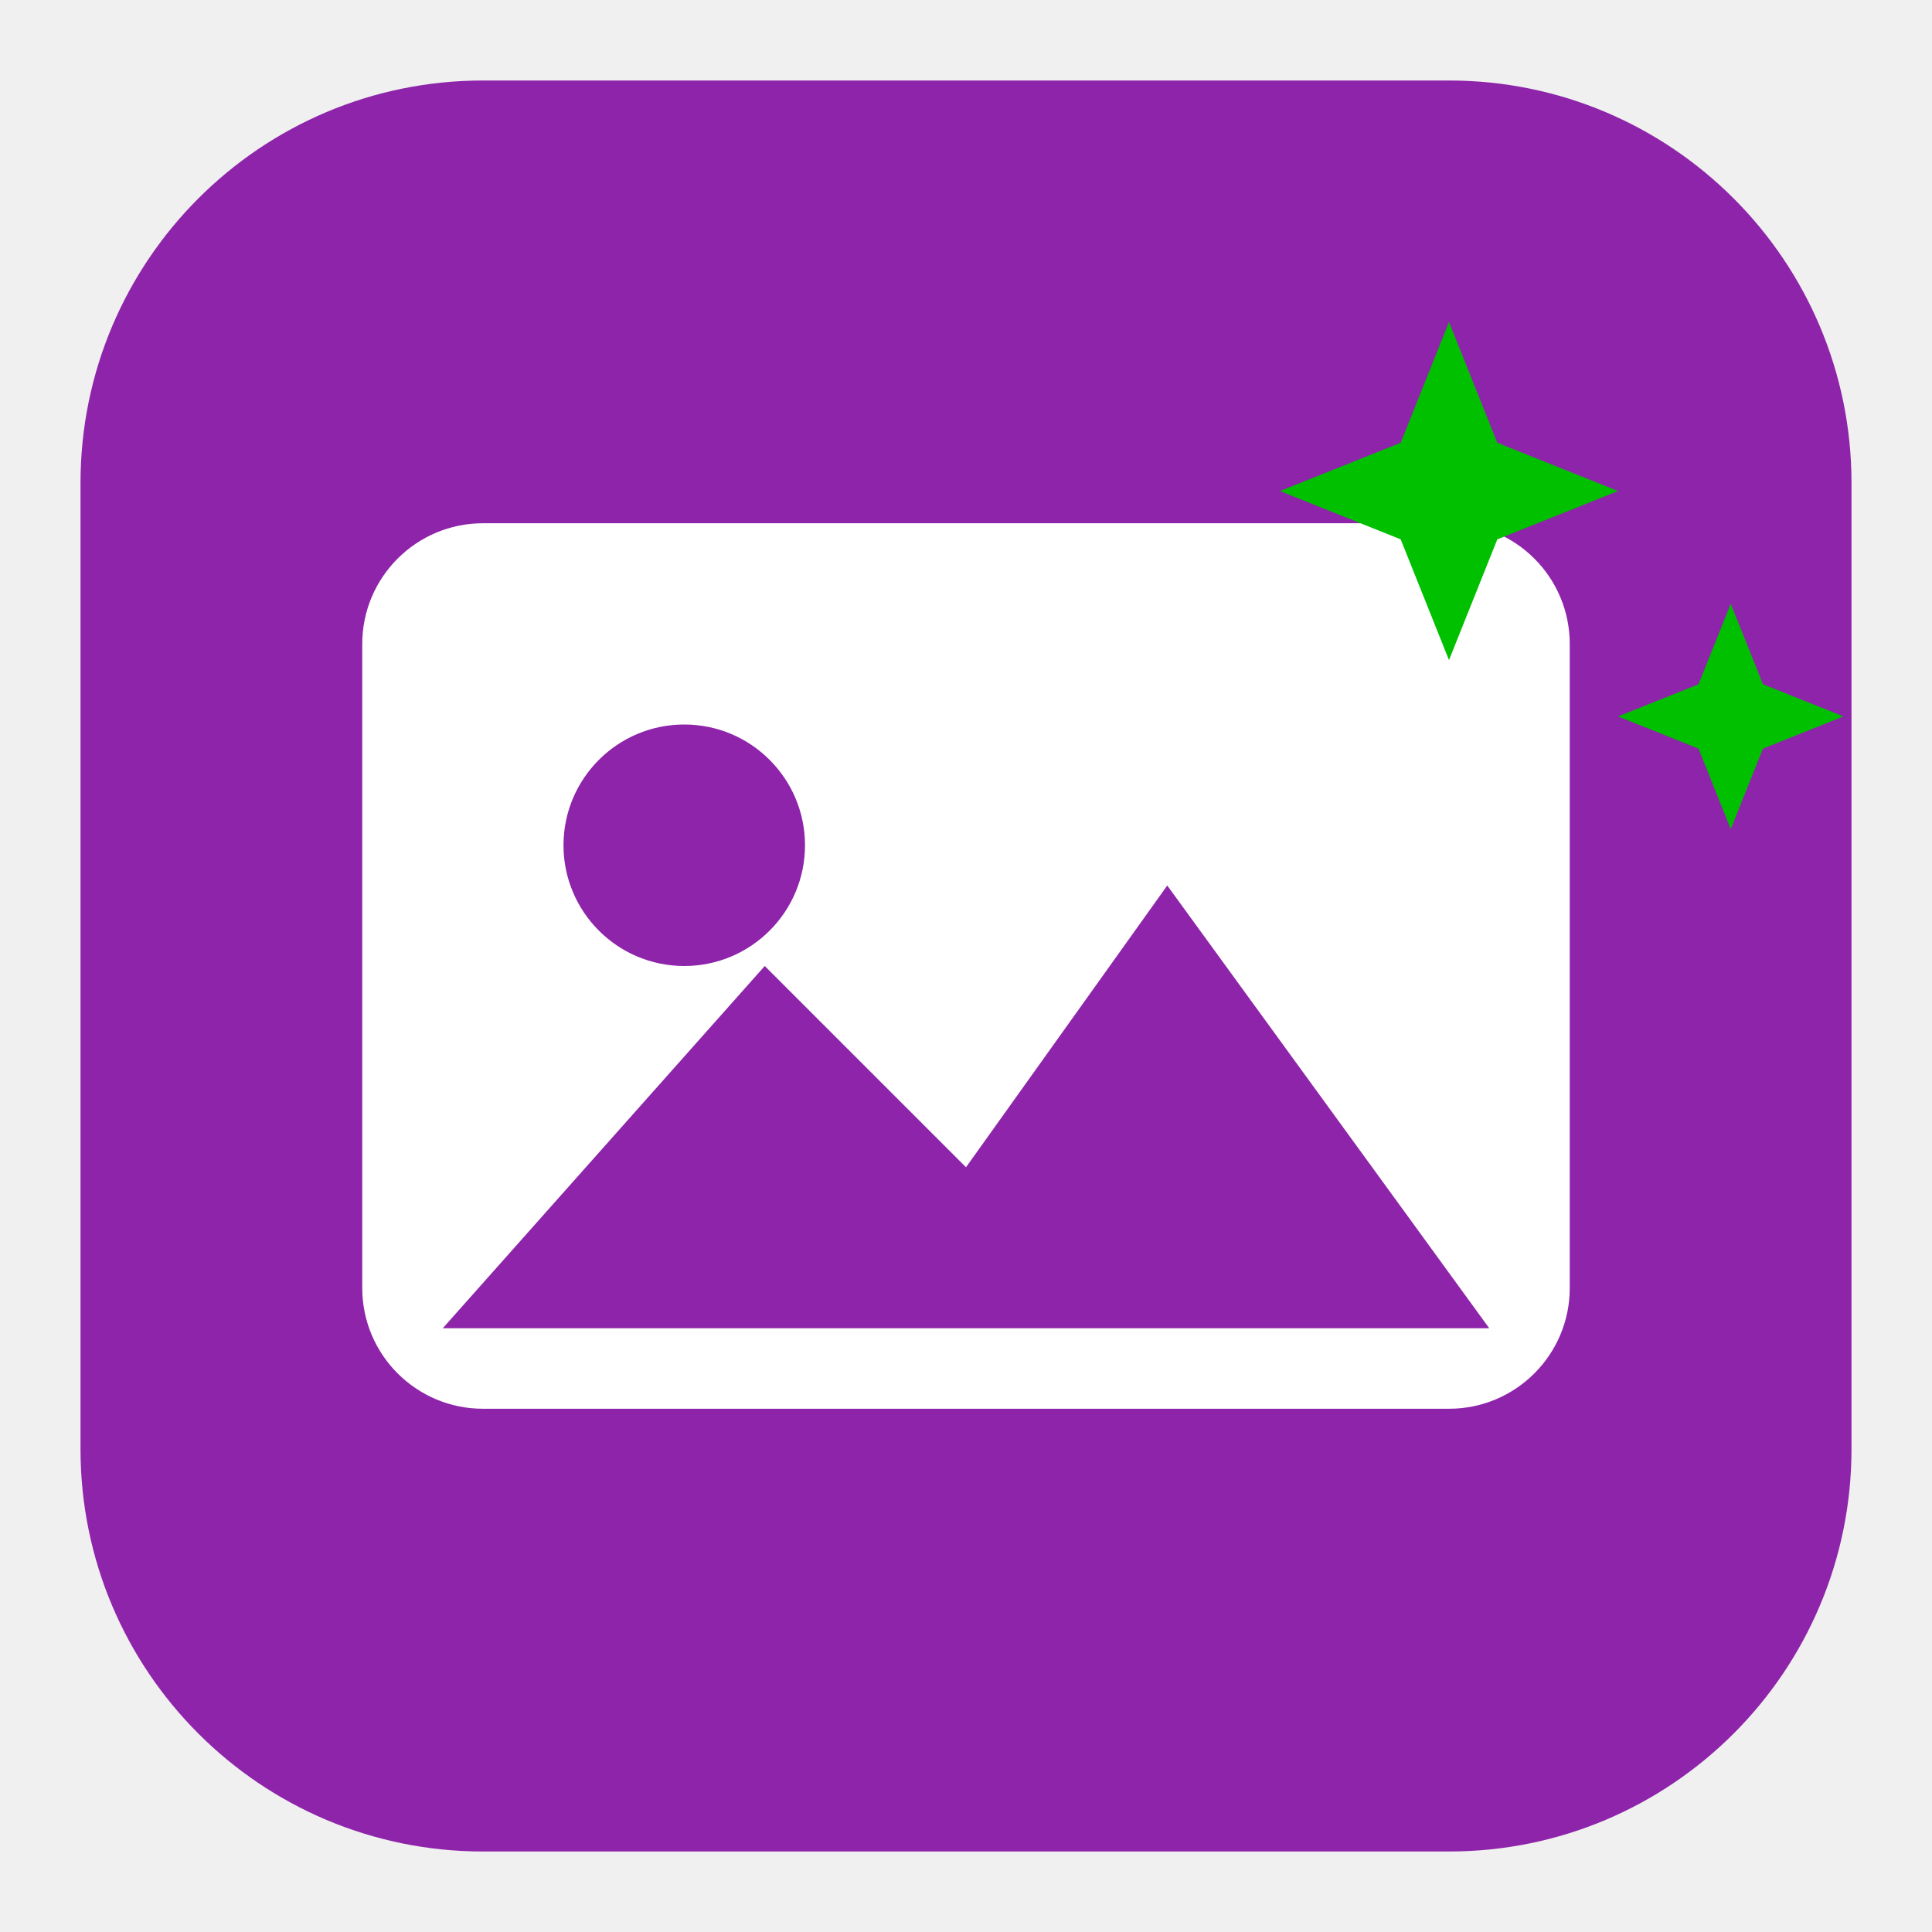
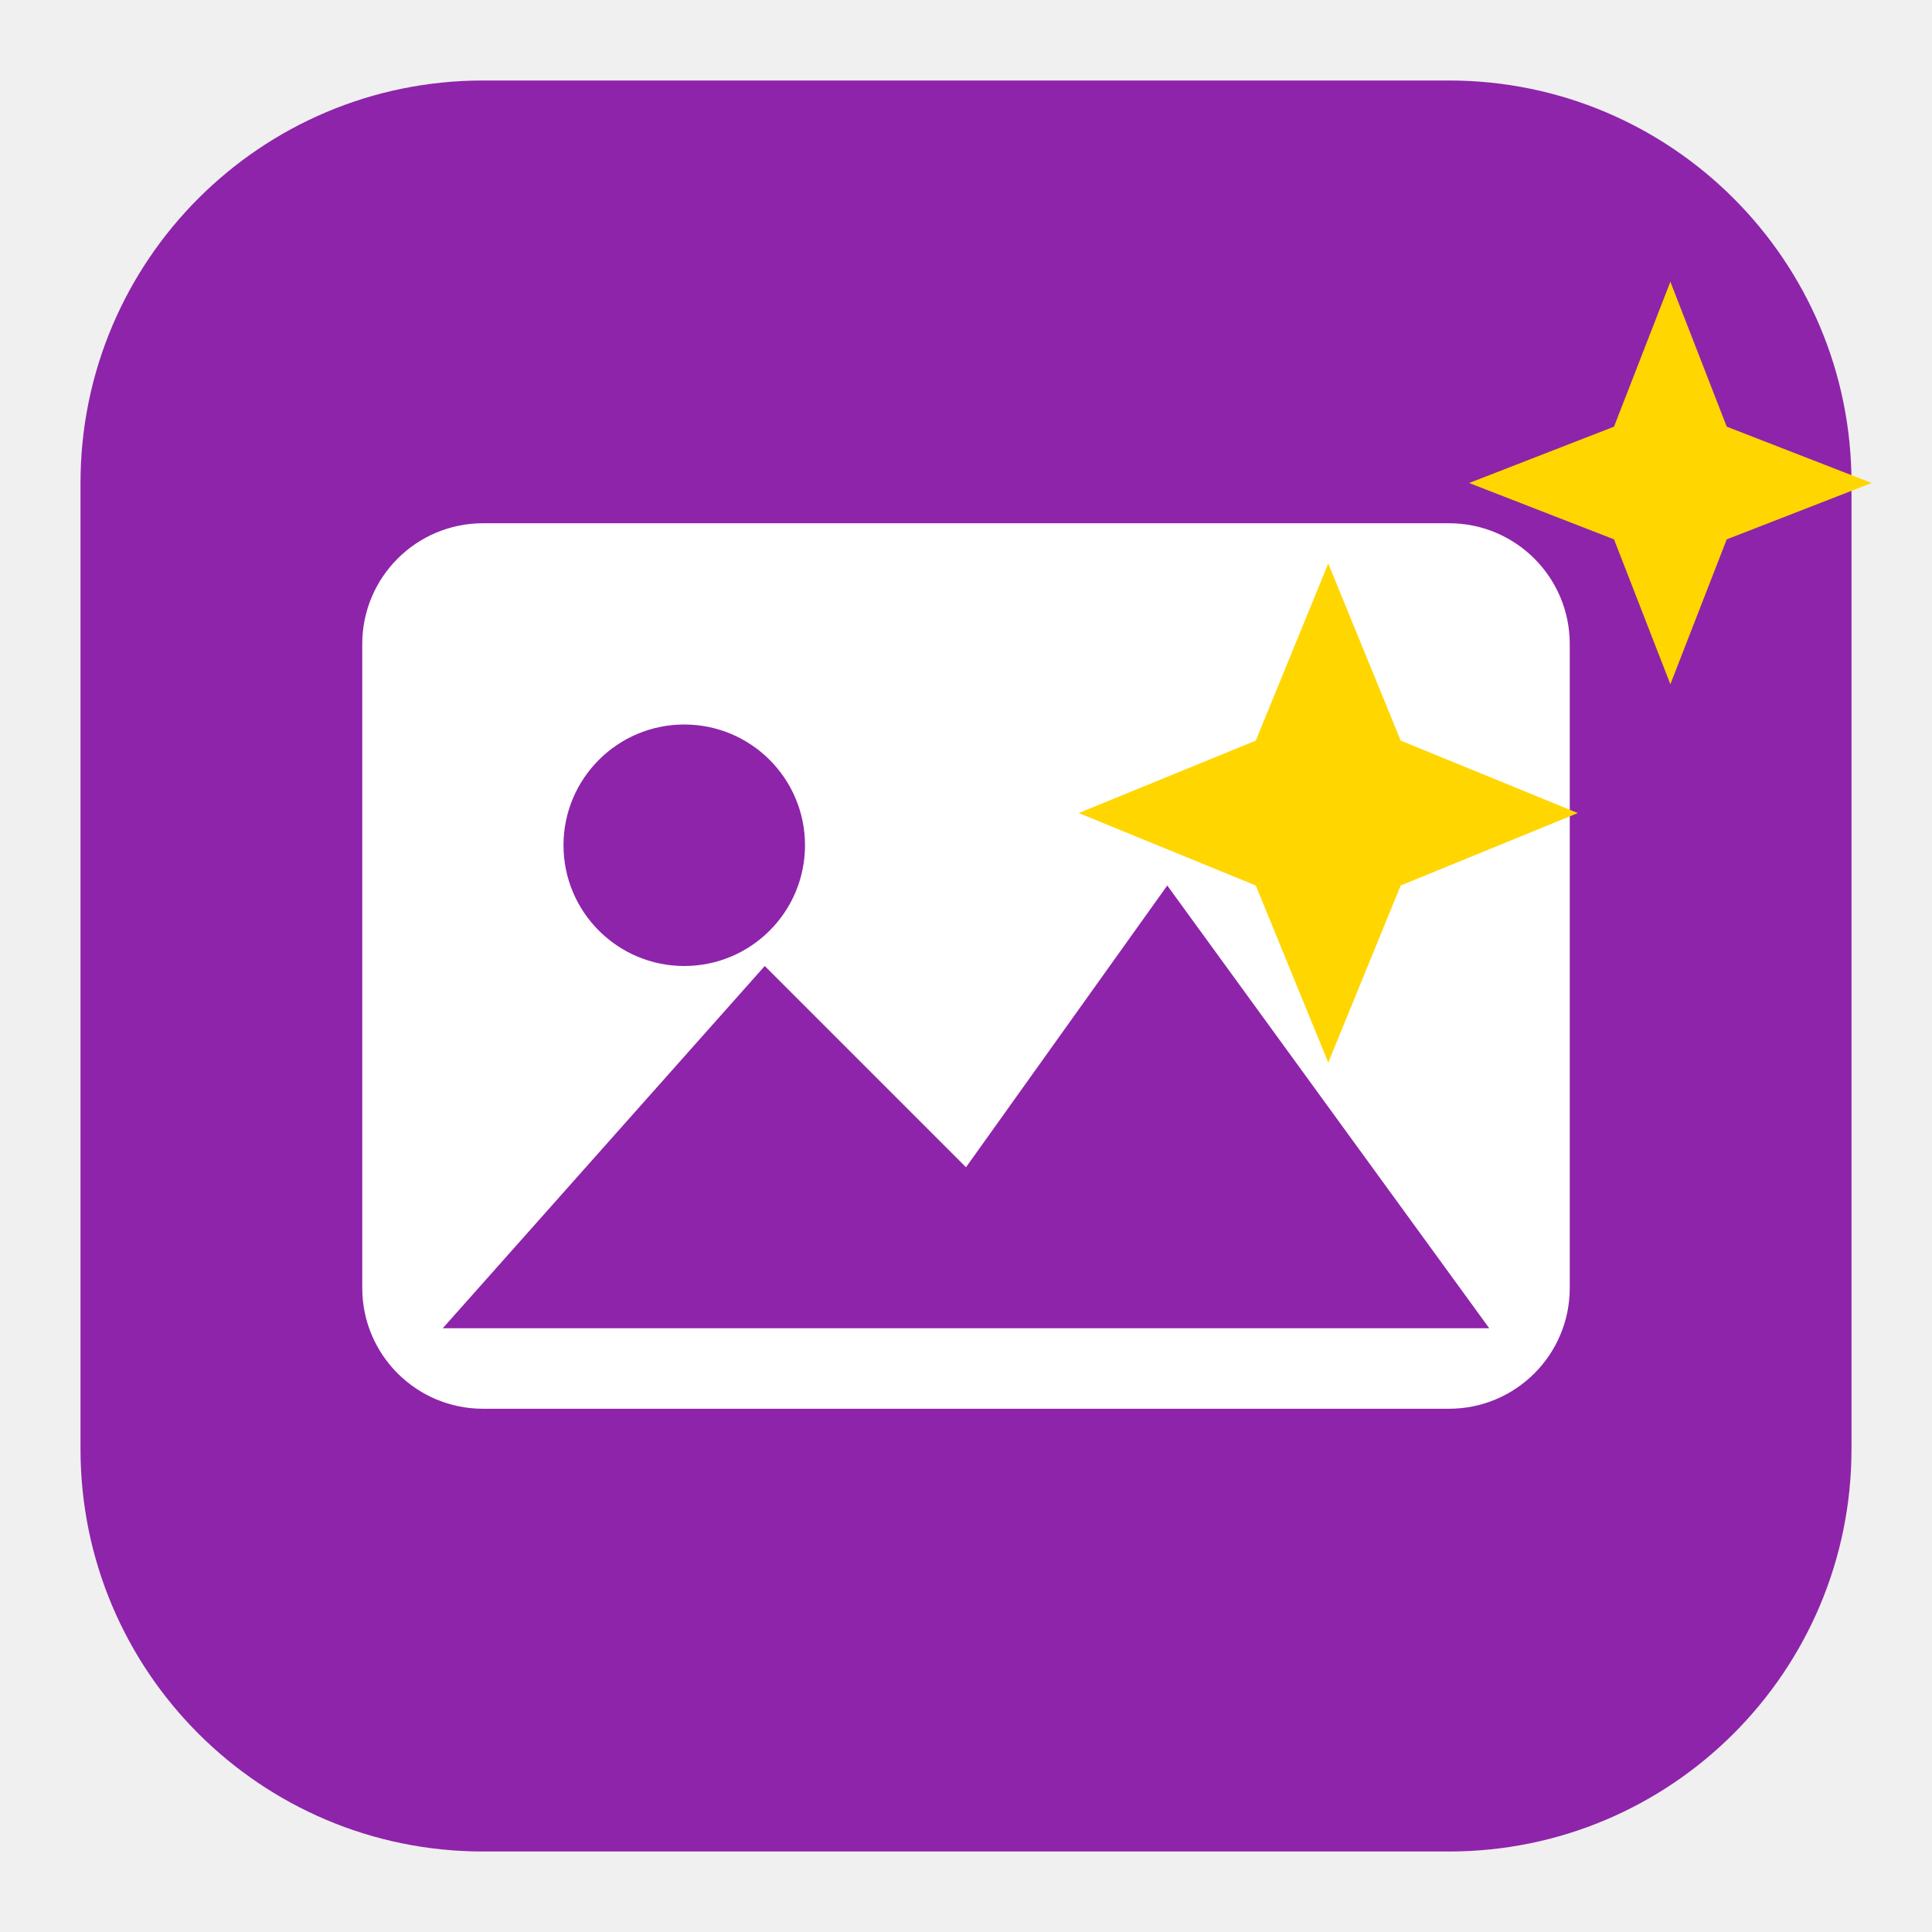
<svg xmlns="http://www.w3.org/2000/svg" viewBox="0 0 48 48" width="48" height="48">
  <rect x="2" y="2" width="44" height="44" rx="10" fill="#8E24AA" />
  <rect x="9" y="13" width="30" height="22" rx="3" fill="#FFFFFF" />
  <circle cx="17" cy="21" r="3" fill="#8E24AA" />
  <path d="M 11 33 L 19 24 L 24 29 L 29 22 L 37 33 Z" fill="#8E24AA" />
-   <path d="M 36 8 l 1.2 3 3 1.2 -3 1.2 -1.2 3 -1.2 -3 -3 -1.2 3 -1.2 z" fill="#00C000" />
-   <path d="M 43 15 l 0.8 2 2 0.8 -2 0.8 -0.8 2 -0.8 -2 -2 -0.8 2 -0.8 z" fill="#00C000" />
+   <path d="M 33 14 l 1.8 4.4 4.4 1.8 -4.4 1.8 -1.8 4.4 -1.8 -4.4 -4.4 -1.8 4.4 -1.8 z" fill="#FFD600" />
+   <path d="M 41.5 7 l 1.4 3.6 3.6 1.4 -3.6 1.4 -1.4 3.6 -1.4 -3.6 -3.6 -1.4 3.6 -1.4 z" fill="#FFD600" />
</svg>
